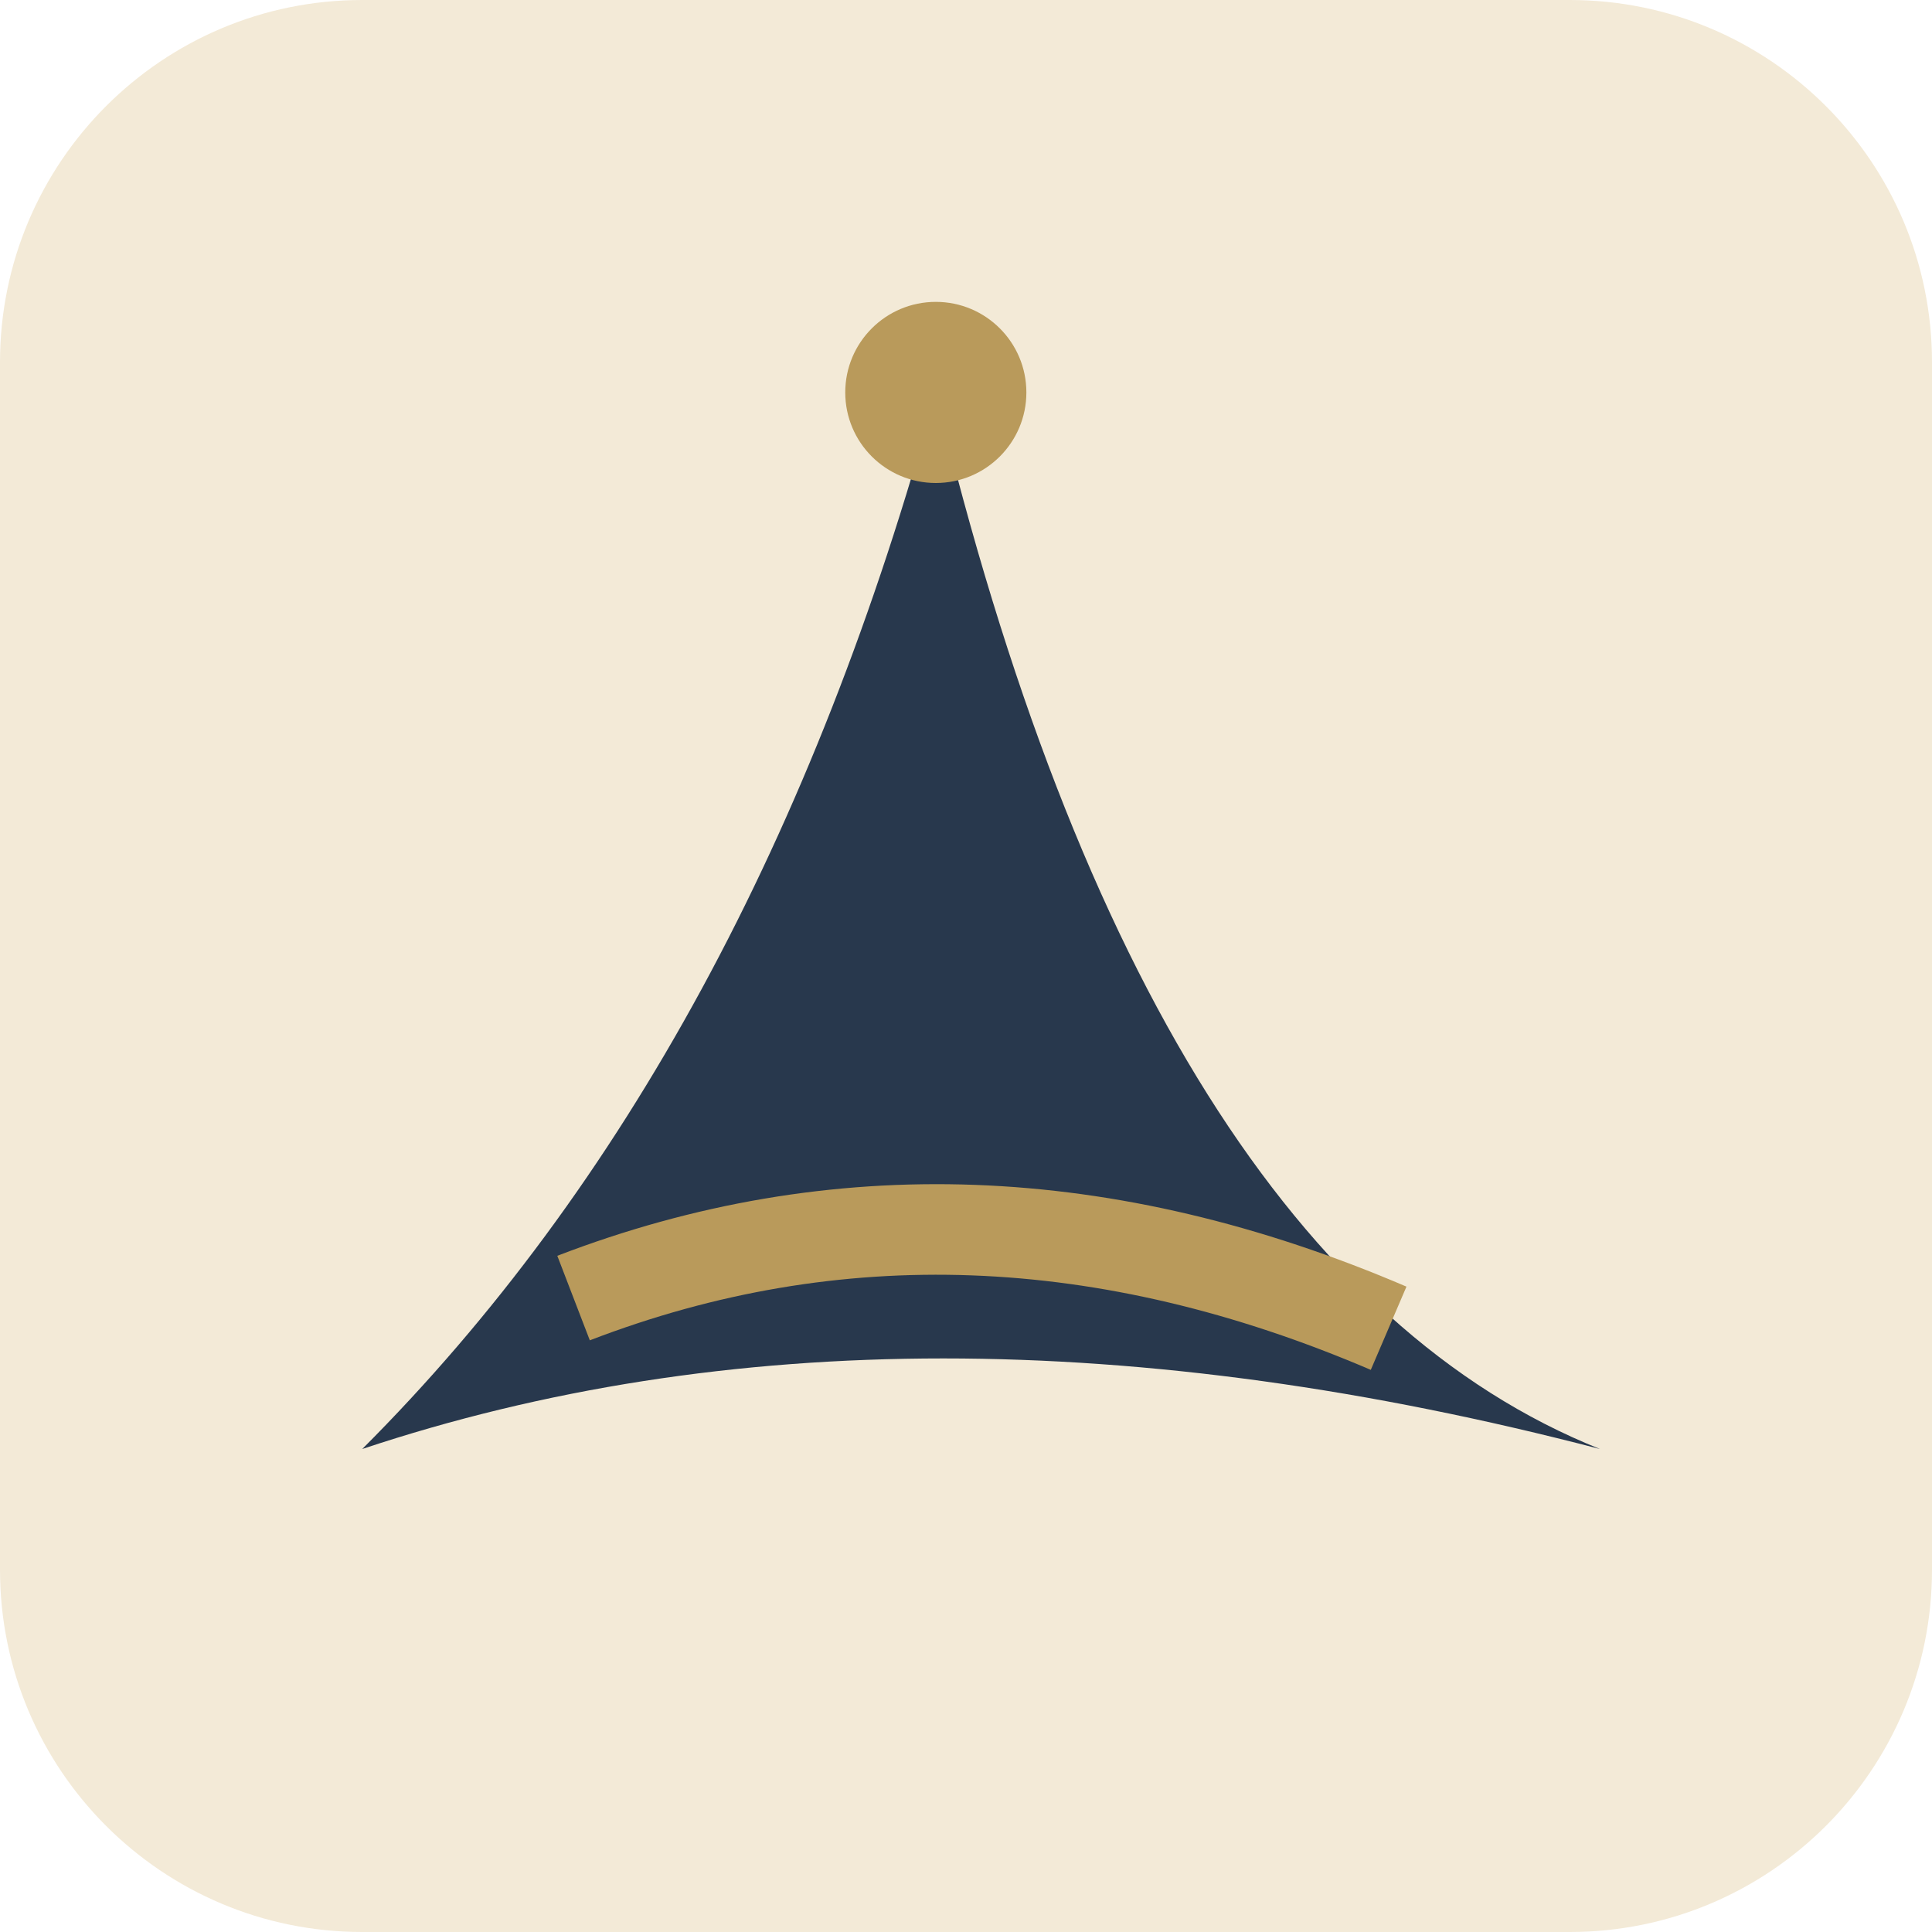
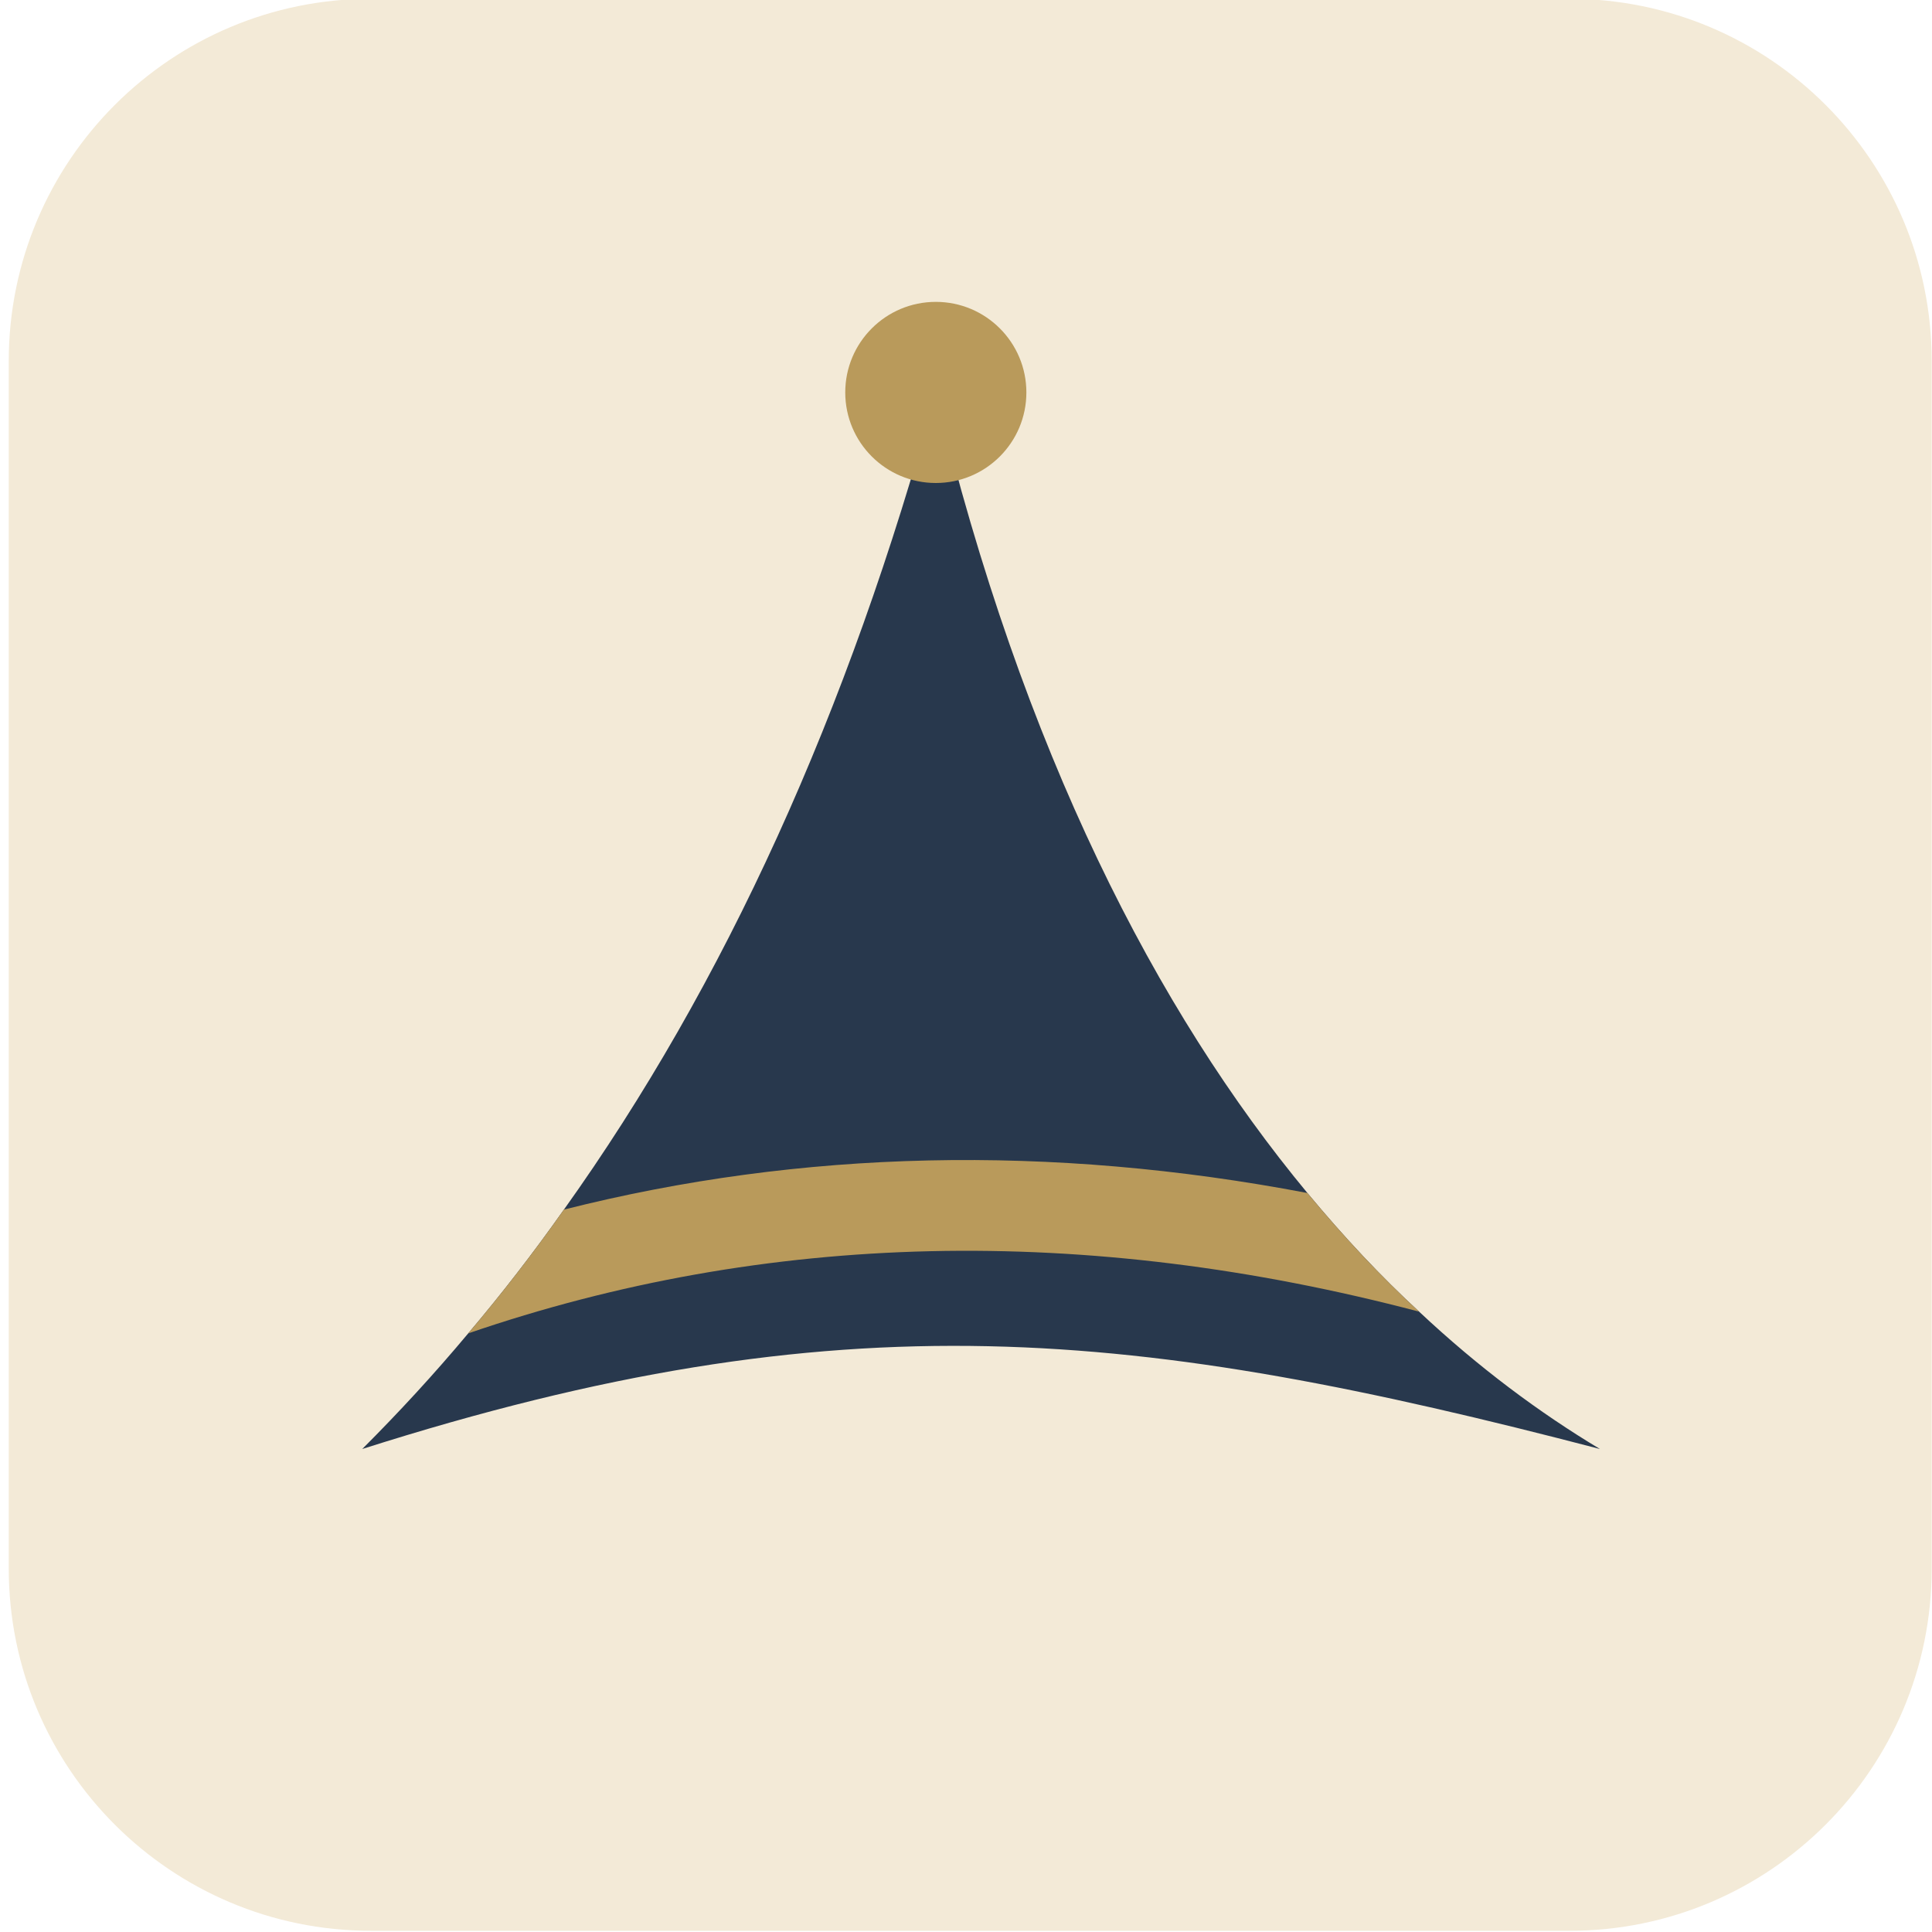
- <svg xmlns="http://www.w3.org/2000/svg" viewBox="0 0 64 64">
-   <rect width="64" height="64" rx="12" fill="#F3EAD7" />
-   <path d="M12 48 Q30 42 53 48 Q38 42 31 13 Q25 35 12 48Z" fill="#28384D" />
-   <path d="M19 43 Q32 38 46 44" fill="none" stroke="#B99A5B" stroke-width="3" />
-   <circle cx="31" cy="13" r="3" fill="#B99A5B" />
+ <svg xmlns="http://www.w3.org/2000/svg" id="Layer_1" version="1.1" viewBox="0 0 64 64">
+   <defs>
+     <style>
+       .st0 {
+         fill: #f3ead7;
+       }
+ 
+       .st1 {
+         fill: #b99a5b;
+       }
+ 
+       .st2 {
+         fill: #28384d;
+       }
+     </style>
+   </defs>
+   <rect class="st0" x=".29" y="-.04" width="63.7" height="64" rx="12" ry="12" />
+   <path class="st2" d="M53,48c-15.33-4-25.05-5.08-41,0,1.22-1.22,2.39-2.49,3.51-3.83,1.11-1.31,2.17-2.68,3.17-4.1,5.33-7.46,9.43-16.48,12.32-27.07,2.88,11.92,7.32,20.5,12.31,26.52,1.21,1.46,2.44,2.77,3.7,3.93,1.97,1.85,3.99,3.35,5.99,4.55Z" />
+   <path class="st1" d="M47.01,43.45c-11.05-2.91-21.63-2.67-31.5.72,1.11-1.31,2.17-2.68,3.17-4.1,7.87-1.99,16.12-2.17,24.63-.55,1.21,1.46,2.44,2.77,3.7,3.93Z" />
+   <circle class="st1" cx="31" cy="13" r="3" />
</svg>
